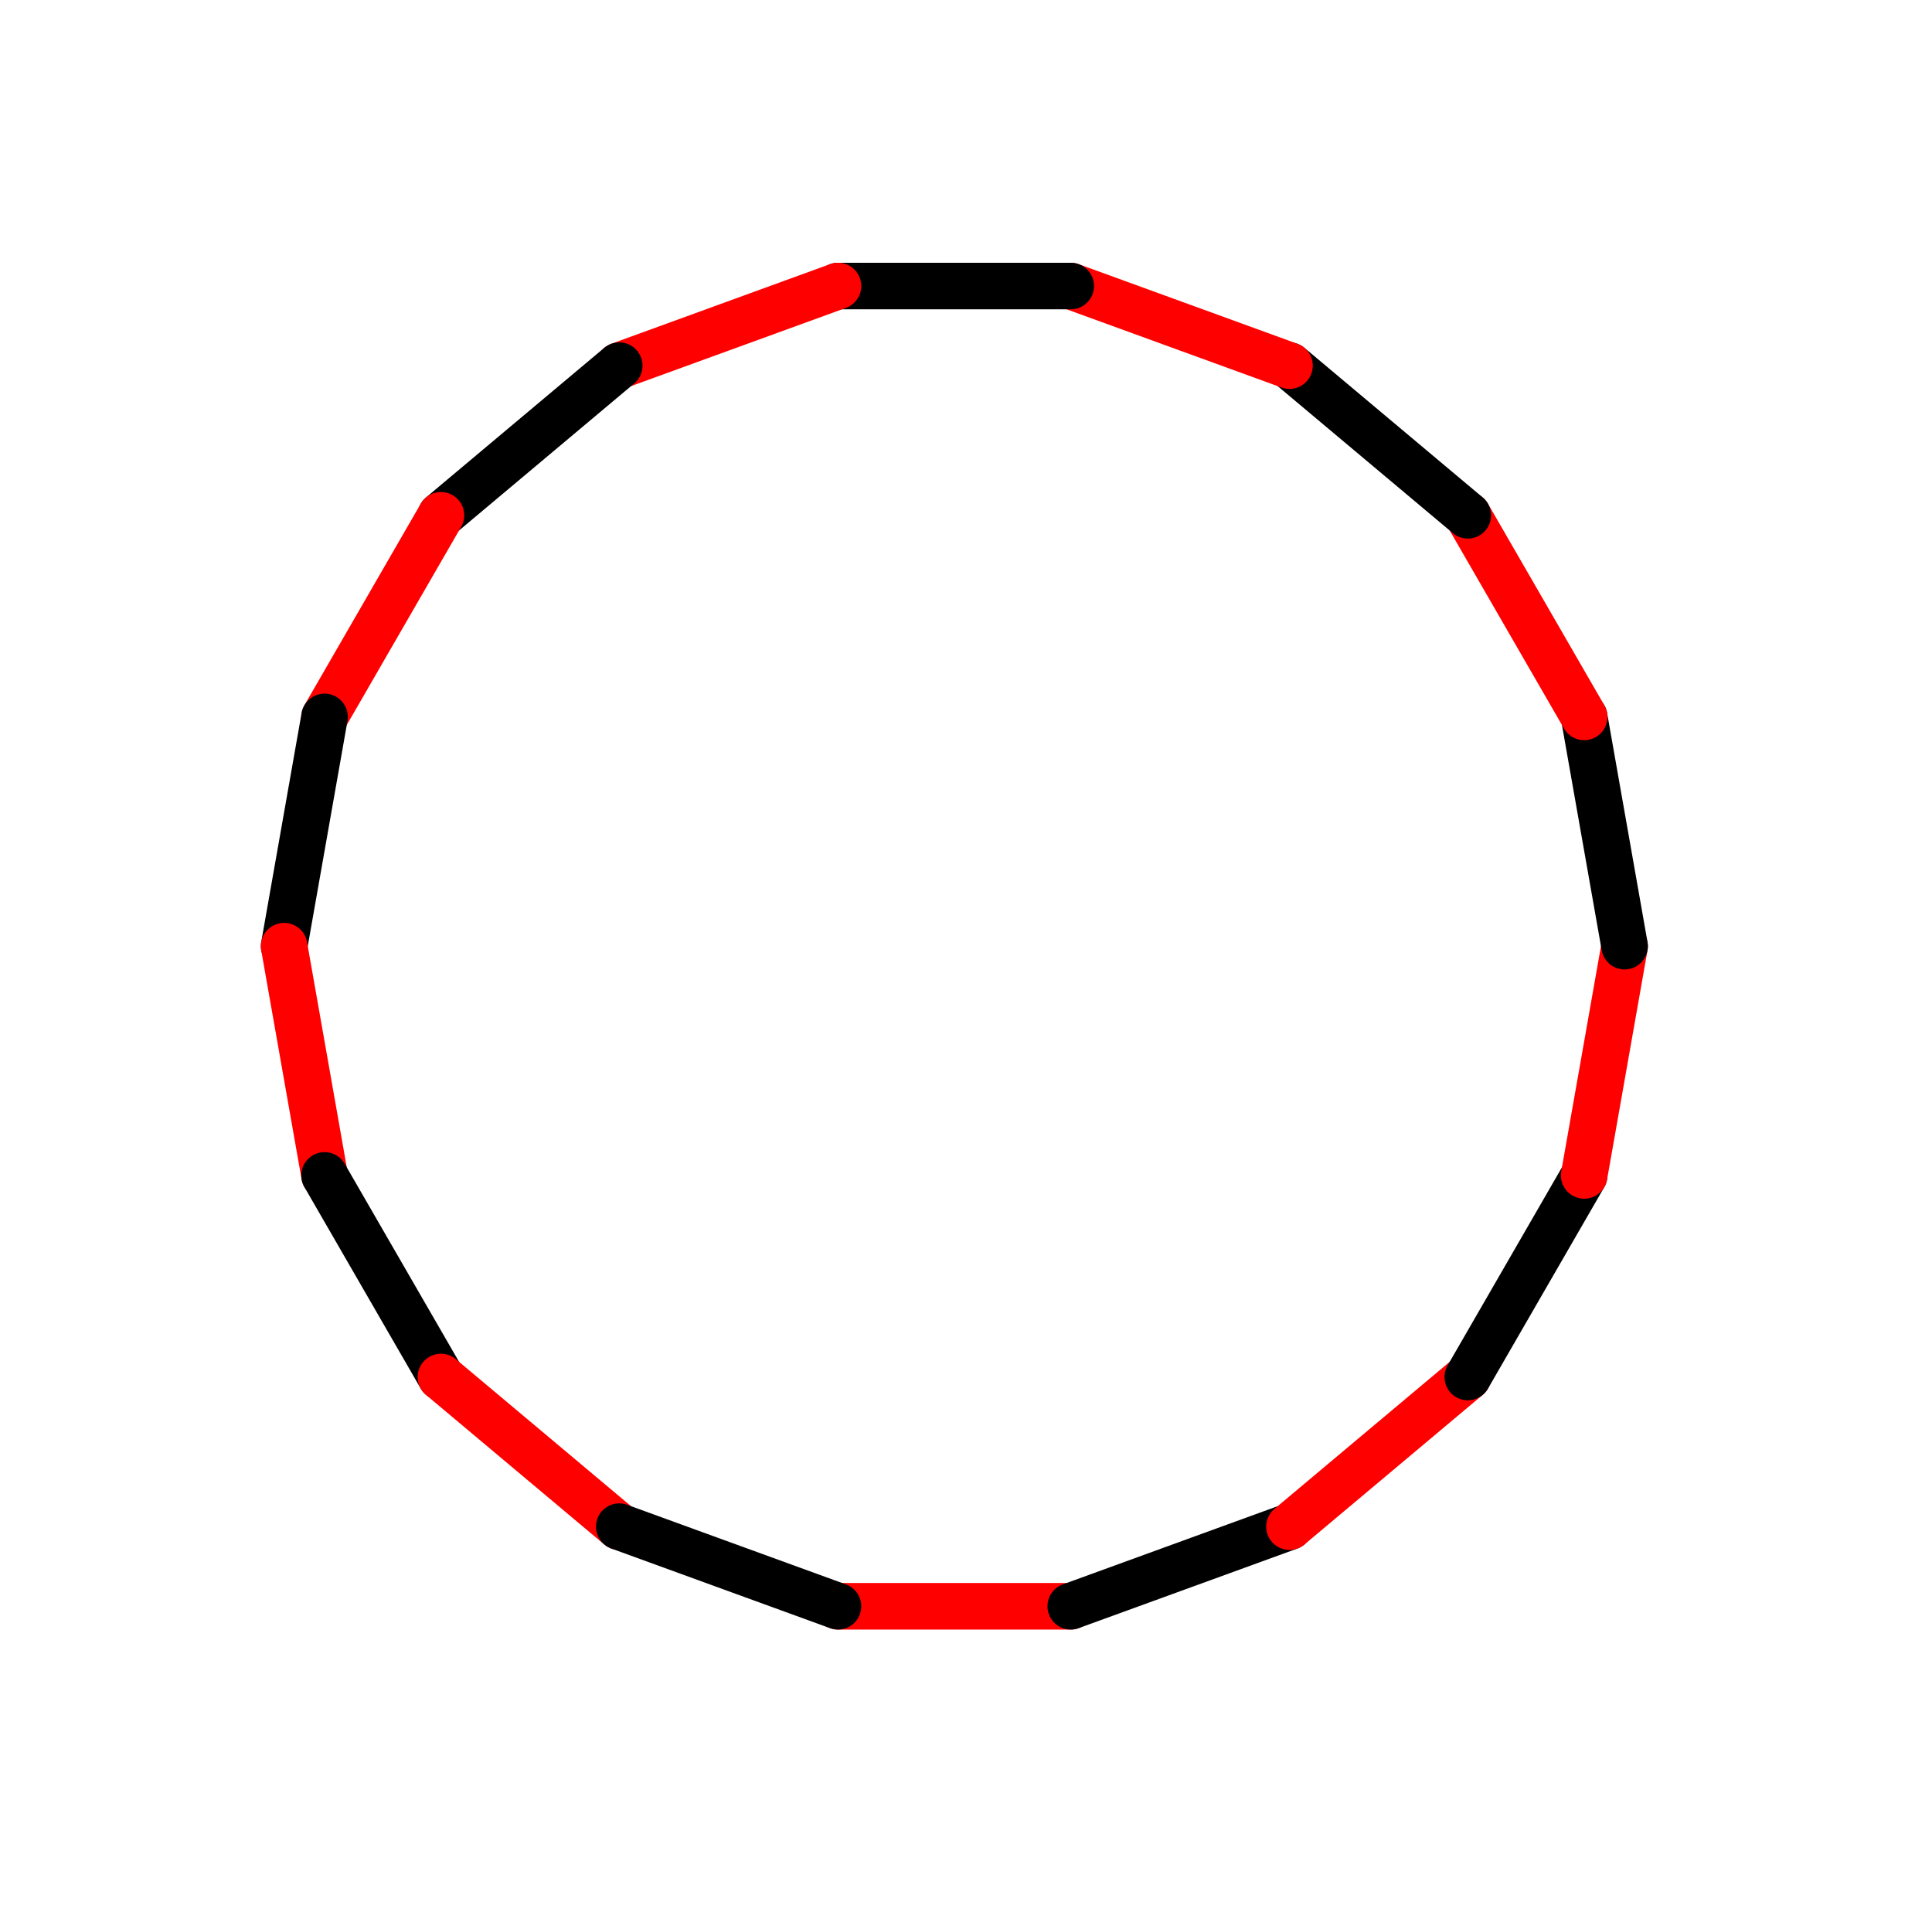
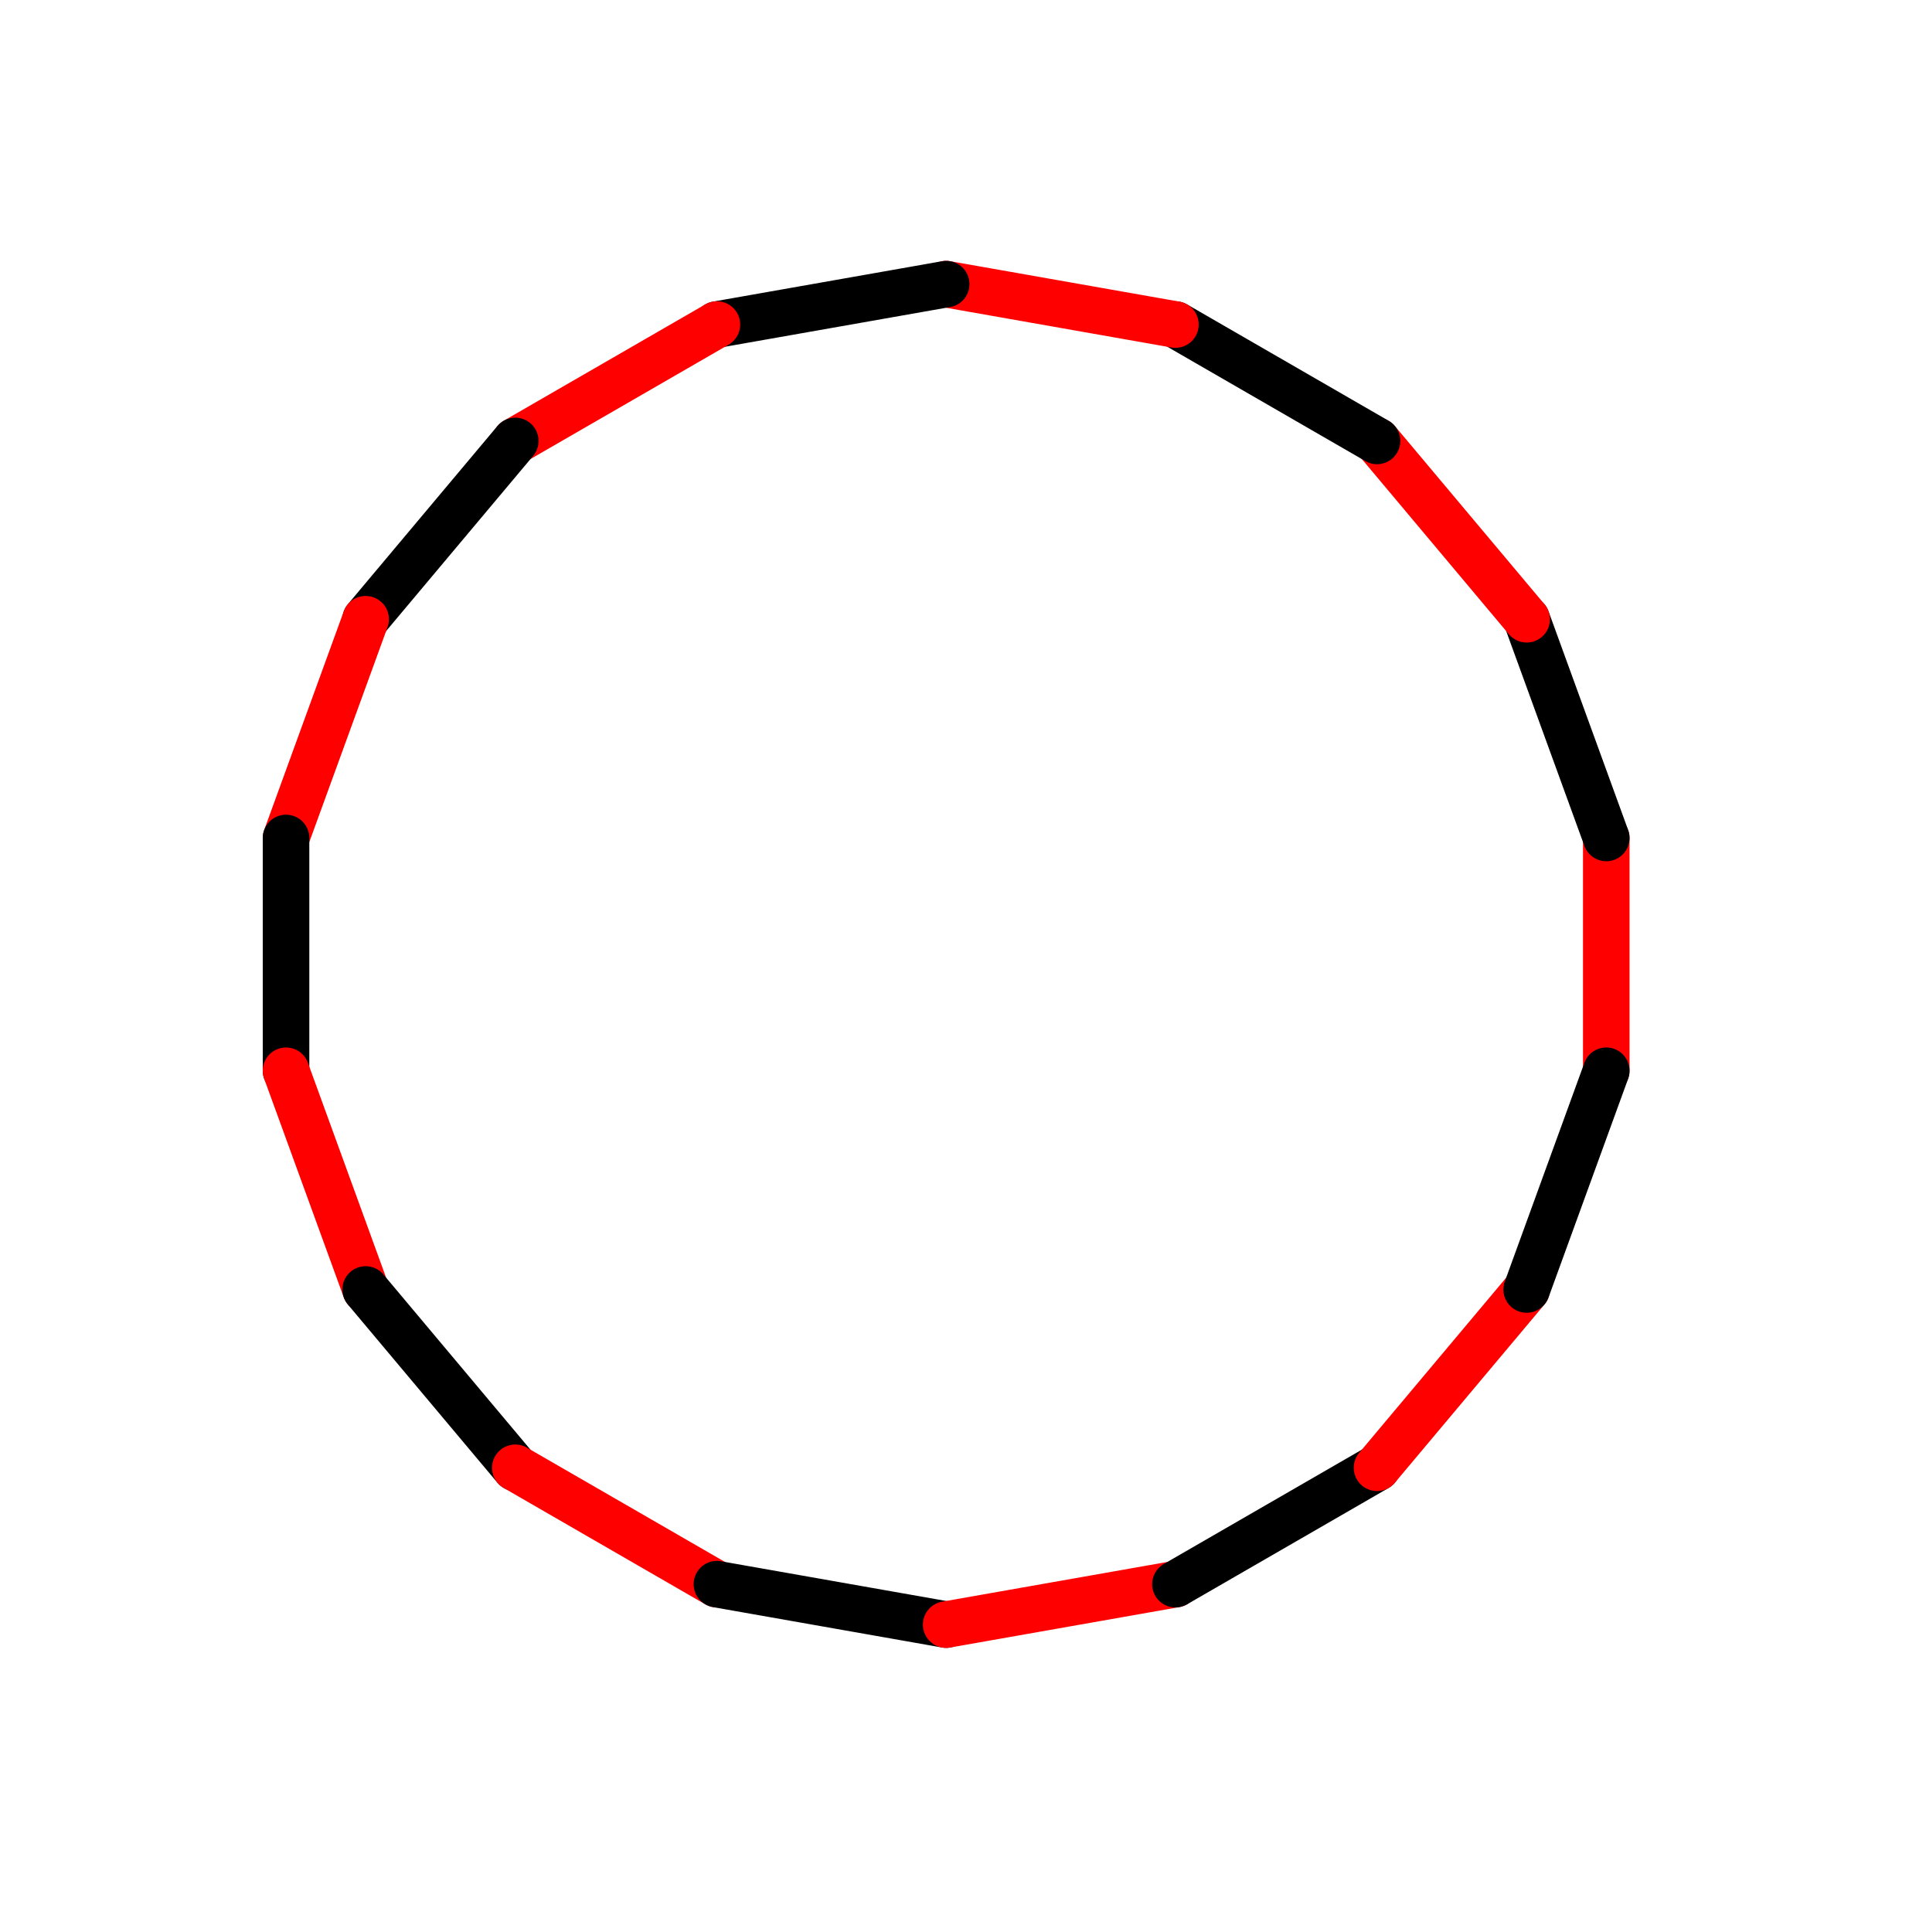
- <svg xmlns="http://www.w3.org/2000/svg" height="82.000" viewBox="-36.000 -69.000 83.000 82.000" width="83.000">
+ <svg xmlns="http://www.w3.org/2000/svg" height="83.000" viewBox="-69.000 -46.000 82.000 83.000" width="82.000">
  <line fill="none" stroke="none" stroke-linecap="round" stroke-width="2.0" x1="0.0" x2="0.0" y1="0.0" y2="0.0" />
  <polygon fill="none" fill-rule="evenodd" points="0.0,0.0 0.0,0.0 0.0,0.0" stroke-linejoin="round" />
-   <line fill="none" stroke="#f00" stroke-linecap="round" stroke-width="2.0" x1="0.0" x2="10.0" y1="-0.0" y2="-0.0" />
-   <line fill="none" stroke="#000" stroke-linecap="round" stroke-width="2.0" x1="10.0" x2="19.397" y1="-0.0" y2="-3.42" />
-   <line fill="none" stroke="#f00" stroke-linecap="round" stroke-width="2.0" x1="19.397" x2="27.057" y1="-3.42" y2="-9.848" />
-   <line fill="none" stroke="#000" stroke-linecap="round" stroke-width="2.0" x1="27.057" x2="32.057" y1="-9.848" y2="-18.508" />
-   <line fill="none" stroke="#f00" stroke-linecap="round" stroke-width="2.0" x1="32.057" x2="33.794" y1="-18.508" y2="-28.356" />
-   <line fill="none" stroke="#000" stroke-linecap="round" stroke-width="2.0" x1="33.794" x2="32.057" y1="-28.356" y2="-38.204" />
-   <line fill="none" stroke="#f00" stroke-linecap="round" stroke-width="2.0" x1="32.057" x2="27.057" y1="-38.204" y2="-46.865" />
-   <line fill="none" stroke="#000" stroke-linecap="round" stroke-width="2.0" x1="27.057" x2="19.397" y1="-46.865" y2="-53.293" />
-   <line fill="none" stroke="#f00" stroke-linecap="round" stroke-width="2.0" x1="19.397" x2="10" y1="-53.293" y2="-56.713" />
-   <line fill="none" stroke="#000" stroke-linecap="round" stroke-width="2.0" x1="10" x2="8.881784197001252e-15" y1="-56.713" y2="-56.713" />
-   <line fill="none" stroke="#f00" stroke-linecap="round" stroke-width="2.0" x1="8.881784197001252e-15" x2="-9.397" y1="-56.713" y2="-53.293" />
-   <line fill="none" stroke="#000" stroke-linecap="round" stroke-width="2.0" x1="-9.397" x2="-17.057" y1="-53.293" y2="-46.865" />
-   <line fill="none" stroke="#f00" stroke-linecap="round" stroke-width="2.0" x1="-17.057" x2="-22.057" y1="-46.865" y2="-38.204" />
-   <line fill="none" stroke="#000" stroke-linecap="round" stroke-width="2.0" x1="-22.057" x2="-23.794" y1="-38.204" y2="-28.356" />
-   <line fill="none" stroke="#f00" stroke-linecap="round" stroke-width="2.0" x1="-23.794" x2="-22.057" y1="-28.356" y2="-18.508" />
-   <line fill="none" stroke="#000" stroke-linecap="round" stroke-width="2.0" x1="-22.057" x2="-17.057" y1="-18.508" y2="-9.848" />
-   <line fill="none" stroke="#f00" stroke-linecap="round" stroke-width="2.0" x1="-17.057" x2="-9.397" y1="-9.848" y2="-3.42" />
-   <line fill="none" stroke="#000" stroke-linecap="round" stroke-width="2.0" x1="-9.397" x2="-2.1316282072803006e-14" y1="-3.42" y2="3.9968028886505635e-15" />
+   <line fill="none" stroke="#f00" stroke-linecap="round" stroke-width="2.0" x1="0.0" x2="6.123233995736766e-16" y1="-0.0" y2="-10.0" />
+   <line fill="none" stroke="#000" stroke-linecap="round" stroke-width="2.0" x1="6.123233995736766e-16" x2="-3.42" y1="-10.0" y2="-19.397" />
+   <line fill="none" stroke="#f00" stroke-linecap="round" stroke-width="2.0" x1="-3.42" x2="-9.848" y1="-19.397" y2="-27.057" />
+   <line fill="none" stroke="#000" stroke-linecap="round" stroke-width="2.0" x1="-9.848" x2="-18.508" y1="-27.057" y2="-32.057" />
+   <line fill="none" stroke="#f00" stroke-linecap="round" stroke-width="2.0" x1="-18.508" x2="-28.356" y1="-32.057" y2="-33.794" />
+   <line fill="none" stroke="#000" stroke-linecap="round" stroke-width="2.0" x1="-28.356" x2="-38.204" y1="-33.794" y2="-32.057" />
+   <line fill="none" stroke="#f00" stroke-linecap="round" stroke-width="2.0" x1="-38.204" x2="-46.865" y1="-32.057" y2="-27.057" />
+   <line fill="none" stroke="#000" stroke-linecap="round" stroke-width="2.0" x1="-46.865" x2="-53.293" y1="-27.057" y2="-19.397" />
+   <line fill="none" stroke="#f00" stroke-linecap="round" stroke-width="2.0" x1="-53.293" x2="-56.713" y1="-19.397" y2="-10" />
+   <line fill="none" stroke="#000" stroke-linecap="round" stroke-width="2.0" x1="-56.713" x2="-56.713" y1="-10" y2="-8.881784197001252e-15" />
+   <line fill="none" stroke="#f00" stroke-linecap="round" stroke-width="2.0" x1="-56.713" x2="-53.293" y1="-8.881784197001252e-15" y2="9.397" />
+   <line fill="none" stroke="#000" stroke-linecap="round" stroke-width="2.0" x1="-53.293" x2="-46.865" y1="9.397" y2="17.057" />
+   <line fill="none" stroke="#f00" stroke-linecap="round" stroke-width="2.0" x1="-46.865" x2="-38.204" y1="17.057" y2="22.057" />
+   <line fill="none" stroke="#000" stroke-linecap="round" stroke-width="2.0" x1="-38.204" x2="-28.356" y1="22.057" y2="23.794" />
+   <line fill="none" stroke="#f00" stroke-linecap="round" stroke-width="2.0" x1="-28.356" x2="-18.508" y1="23.794" y2="22.057" />
+   <line fill="none" stroke="#000" stroke-linecap="round" stroke-width="2.0" x1="-18.508" x2="-9.848" y1="22.057" y2="17.057" />
+   <line fill="none" stroke="#f00" stroke-linecap="round" stroke-width="2.0" x1="-9.848" x2="-3.42" y1="17.057" y2="9.397" />
+   <line fill="none" stroke="#000" stroke-linecap="round" stroke-width="2.0" x1="-3.42" x2="8.43769498715119e-15" y1="9.397" y2="2.4868995751603507e-14" />
</svg>
